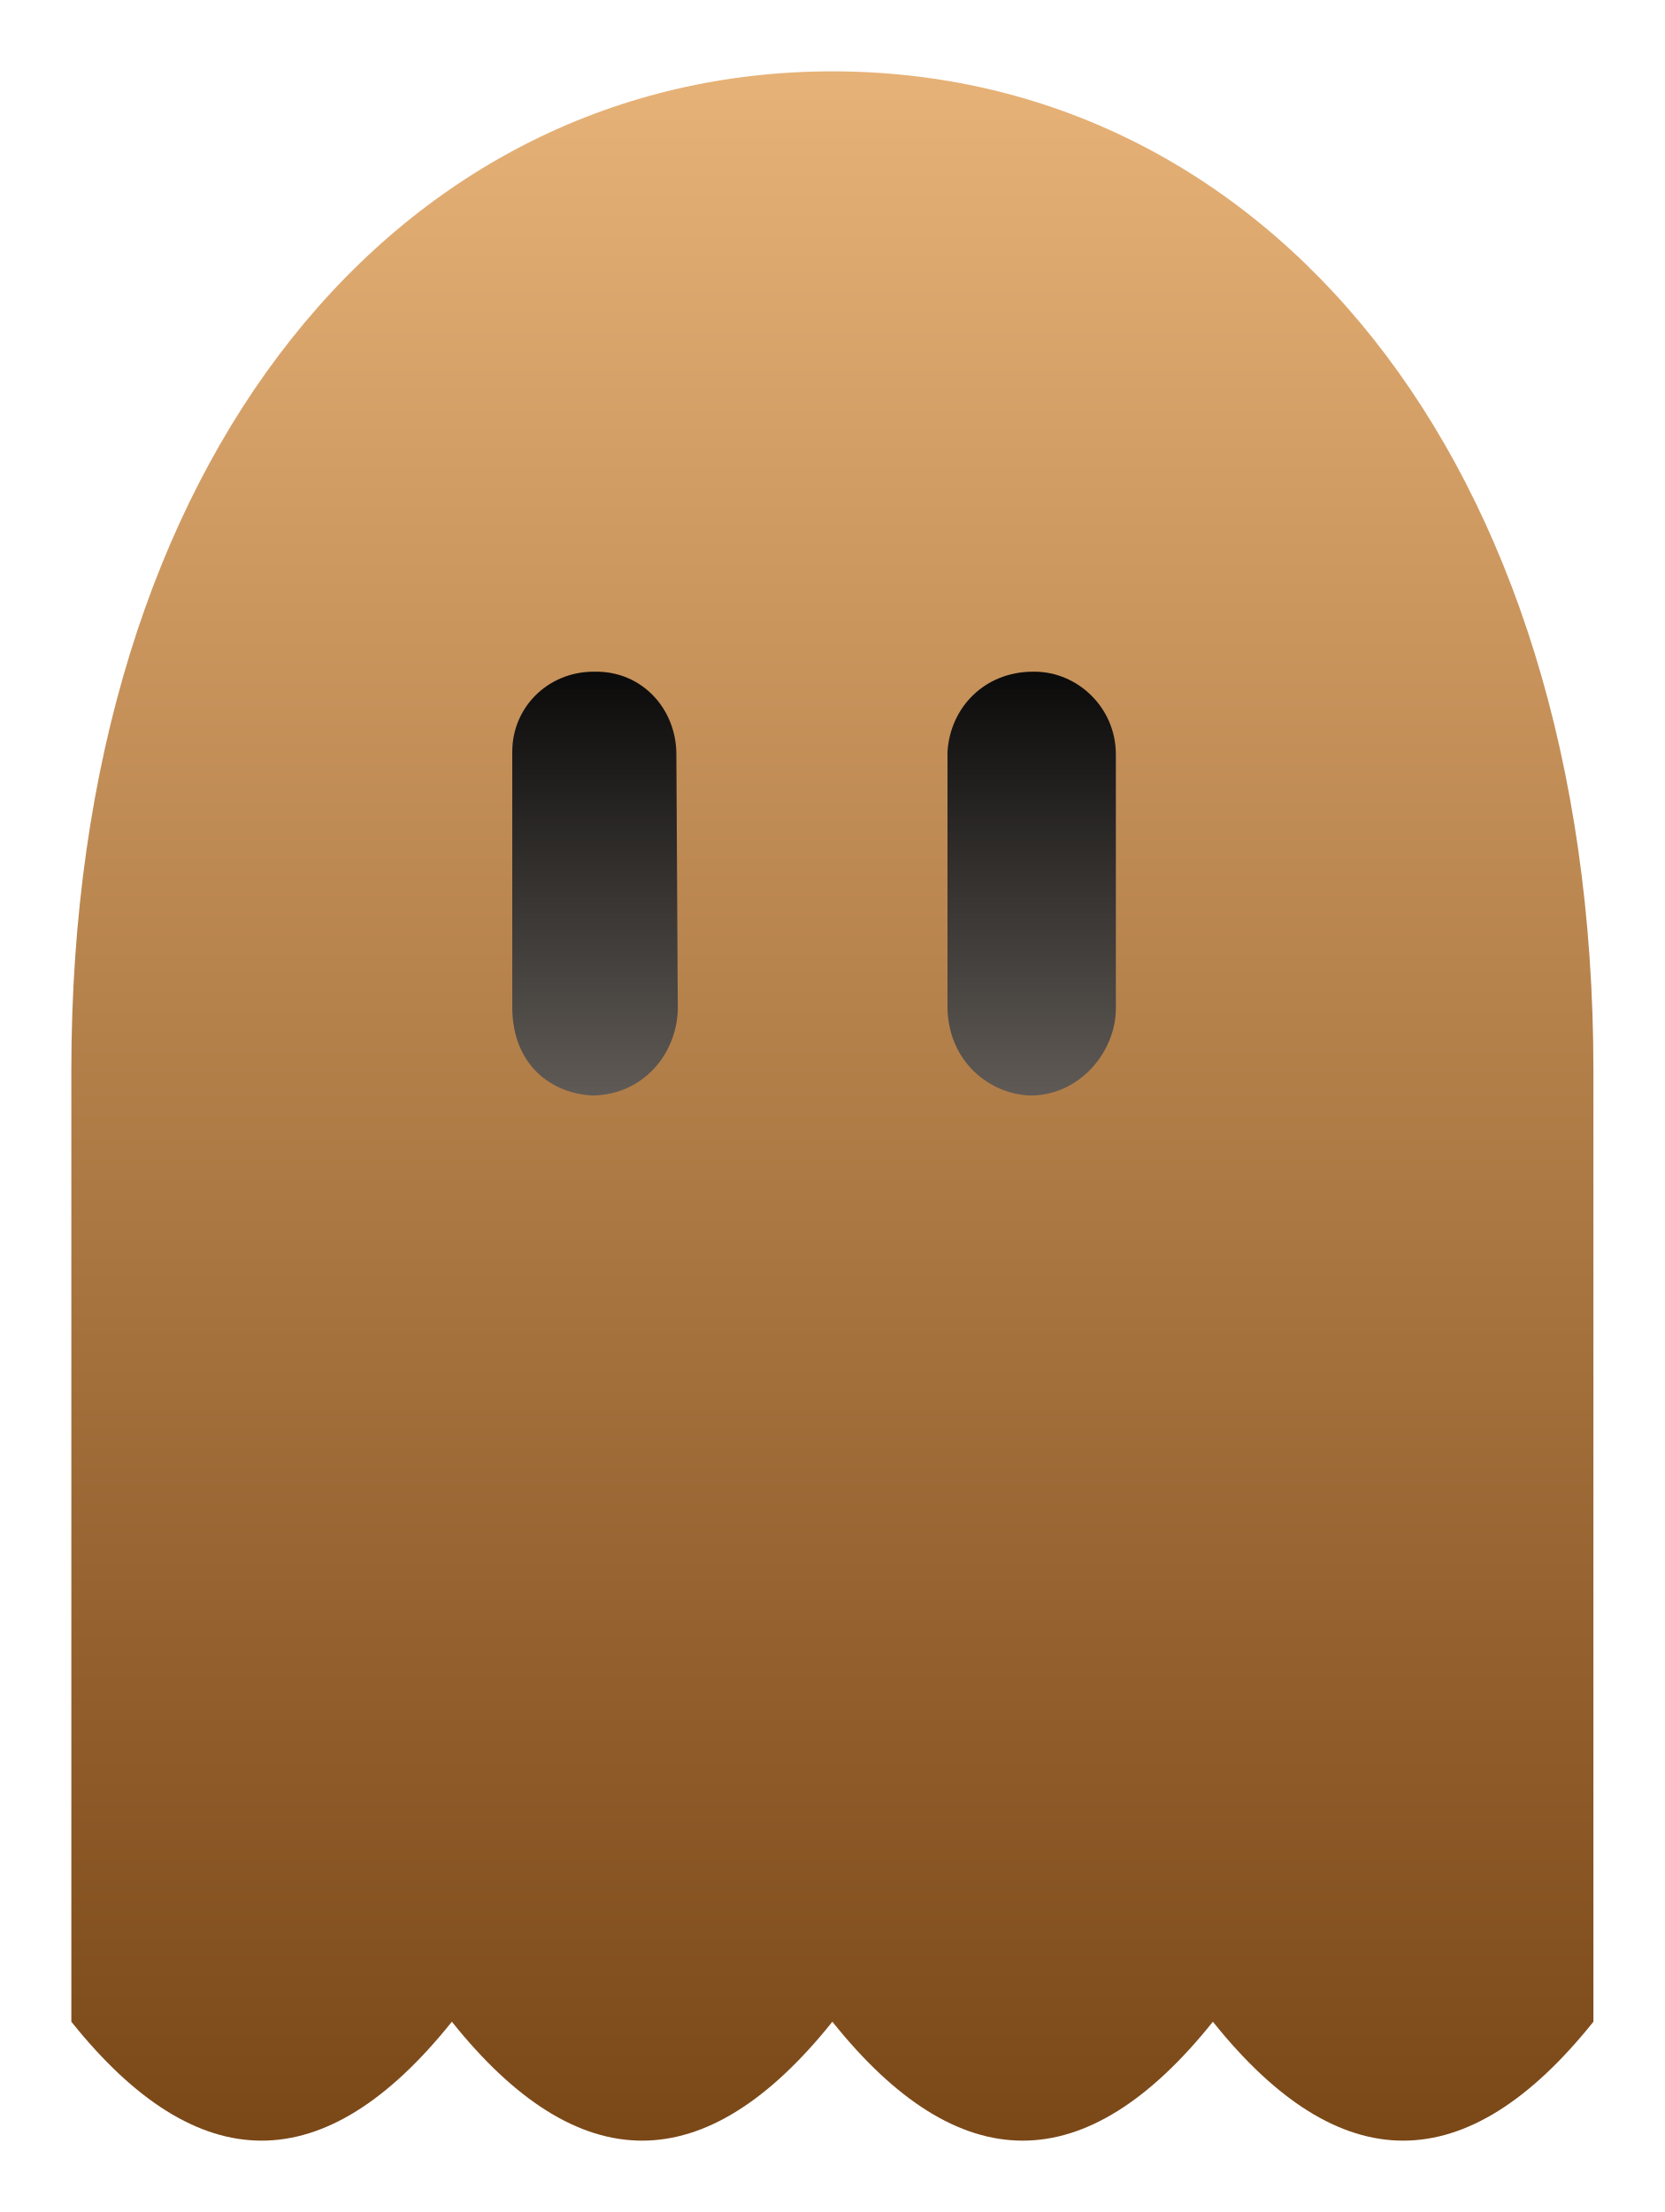
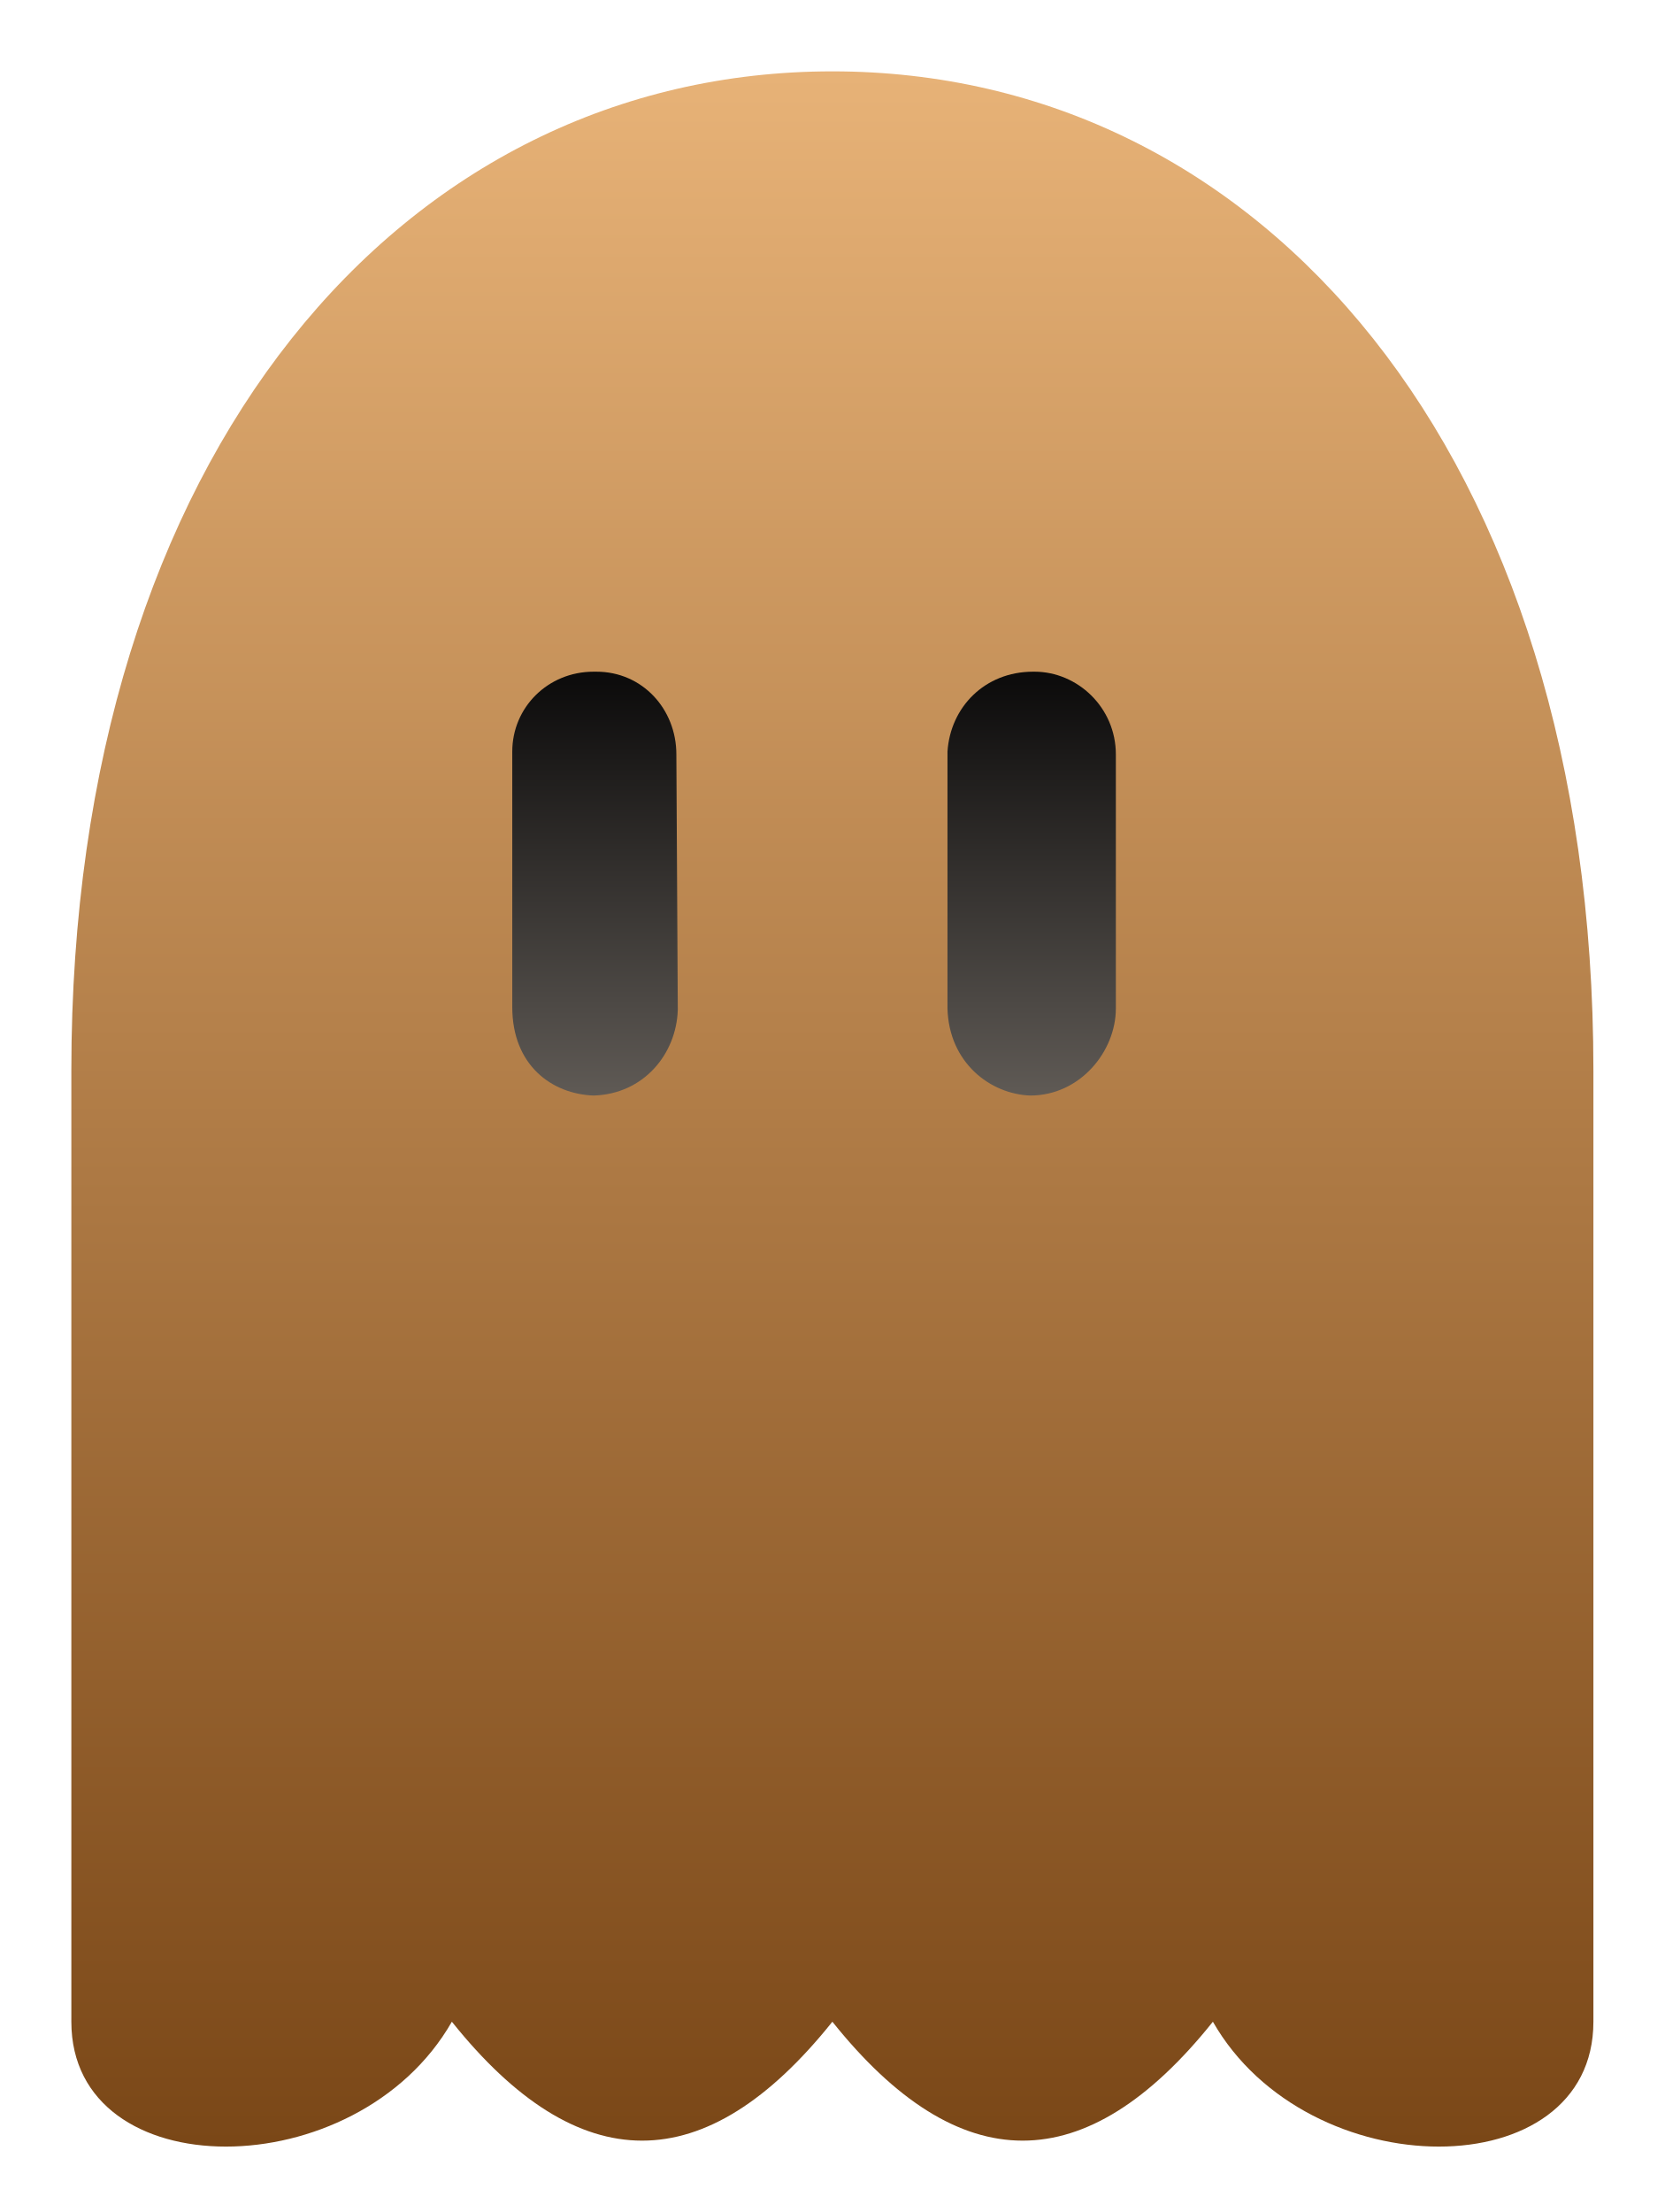
<svg xmlns="http://www.w3.org/2000/svg" viewBox="25 19 70 93">
  <defs>
    <linearGradient id="body" x1="0" y1="0" x2="0" y2="1">
      <stop offset="0" stop-color="#e7b277" />
      <stop offset="1" stop-color="#7a4717" />
    </linearGradient>
    <linearGradient id="eye" x1="0" y1="0" x2="0" y2="1">
      <stop offset="0" stop-color="#0b0a0a" />
      <stop offset="1" stop-color="#5f5a55" />
    </linearGradient>
  </defs>
-   <path d="M28 64        C28 38 42 22 60 22        C78 22 92 38 92 64        L92 104        Q84 114 76 104        Q68 114 60 104        Q52 114 44 104        Q36 114 28 104        Z" fill="url(#body)" />
+   <path d="M28 64        C28 38 42 22 60 22        C78 22 92 38 92 64        L92 104        C92 111 80 111 76 104        Q68 114 60 104        Q52 114 44 104        C40 111 28 111 28 104        Z" fill="url(#body)" />
  <g fill="url(#eye)" transform="translate(5.2 -11.2) scale(0.6)">
    <path d="m74.6 97.4h0.2c3.2 0 5.6 2.6 5.6 5.8l0.1 17.9c-0.1 3.1-2.4 5.9-5.9 6-2.9-0.1-5.7-2.1-5.7-6.2v-17.9c0-3.1 2.5-5.6 5.7-5.6z" />
    <path d="m105.4 97.4h0.1c3 0 5.7 2.5 5.7 5.8v17.8c0 3-2.5 6.1-6 6.1-2.8-0.1-5.7-2.3-5.8-6.1v-18c0.2-3.1 2.6-5.6 6-5.6z" />
  </g>
</svg>
